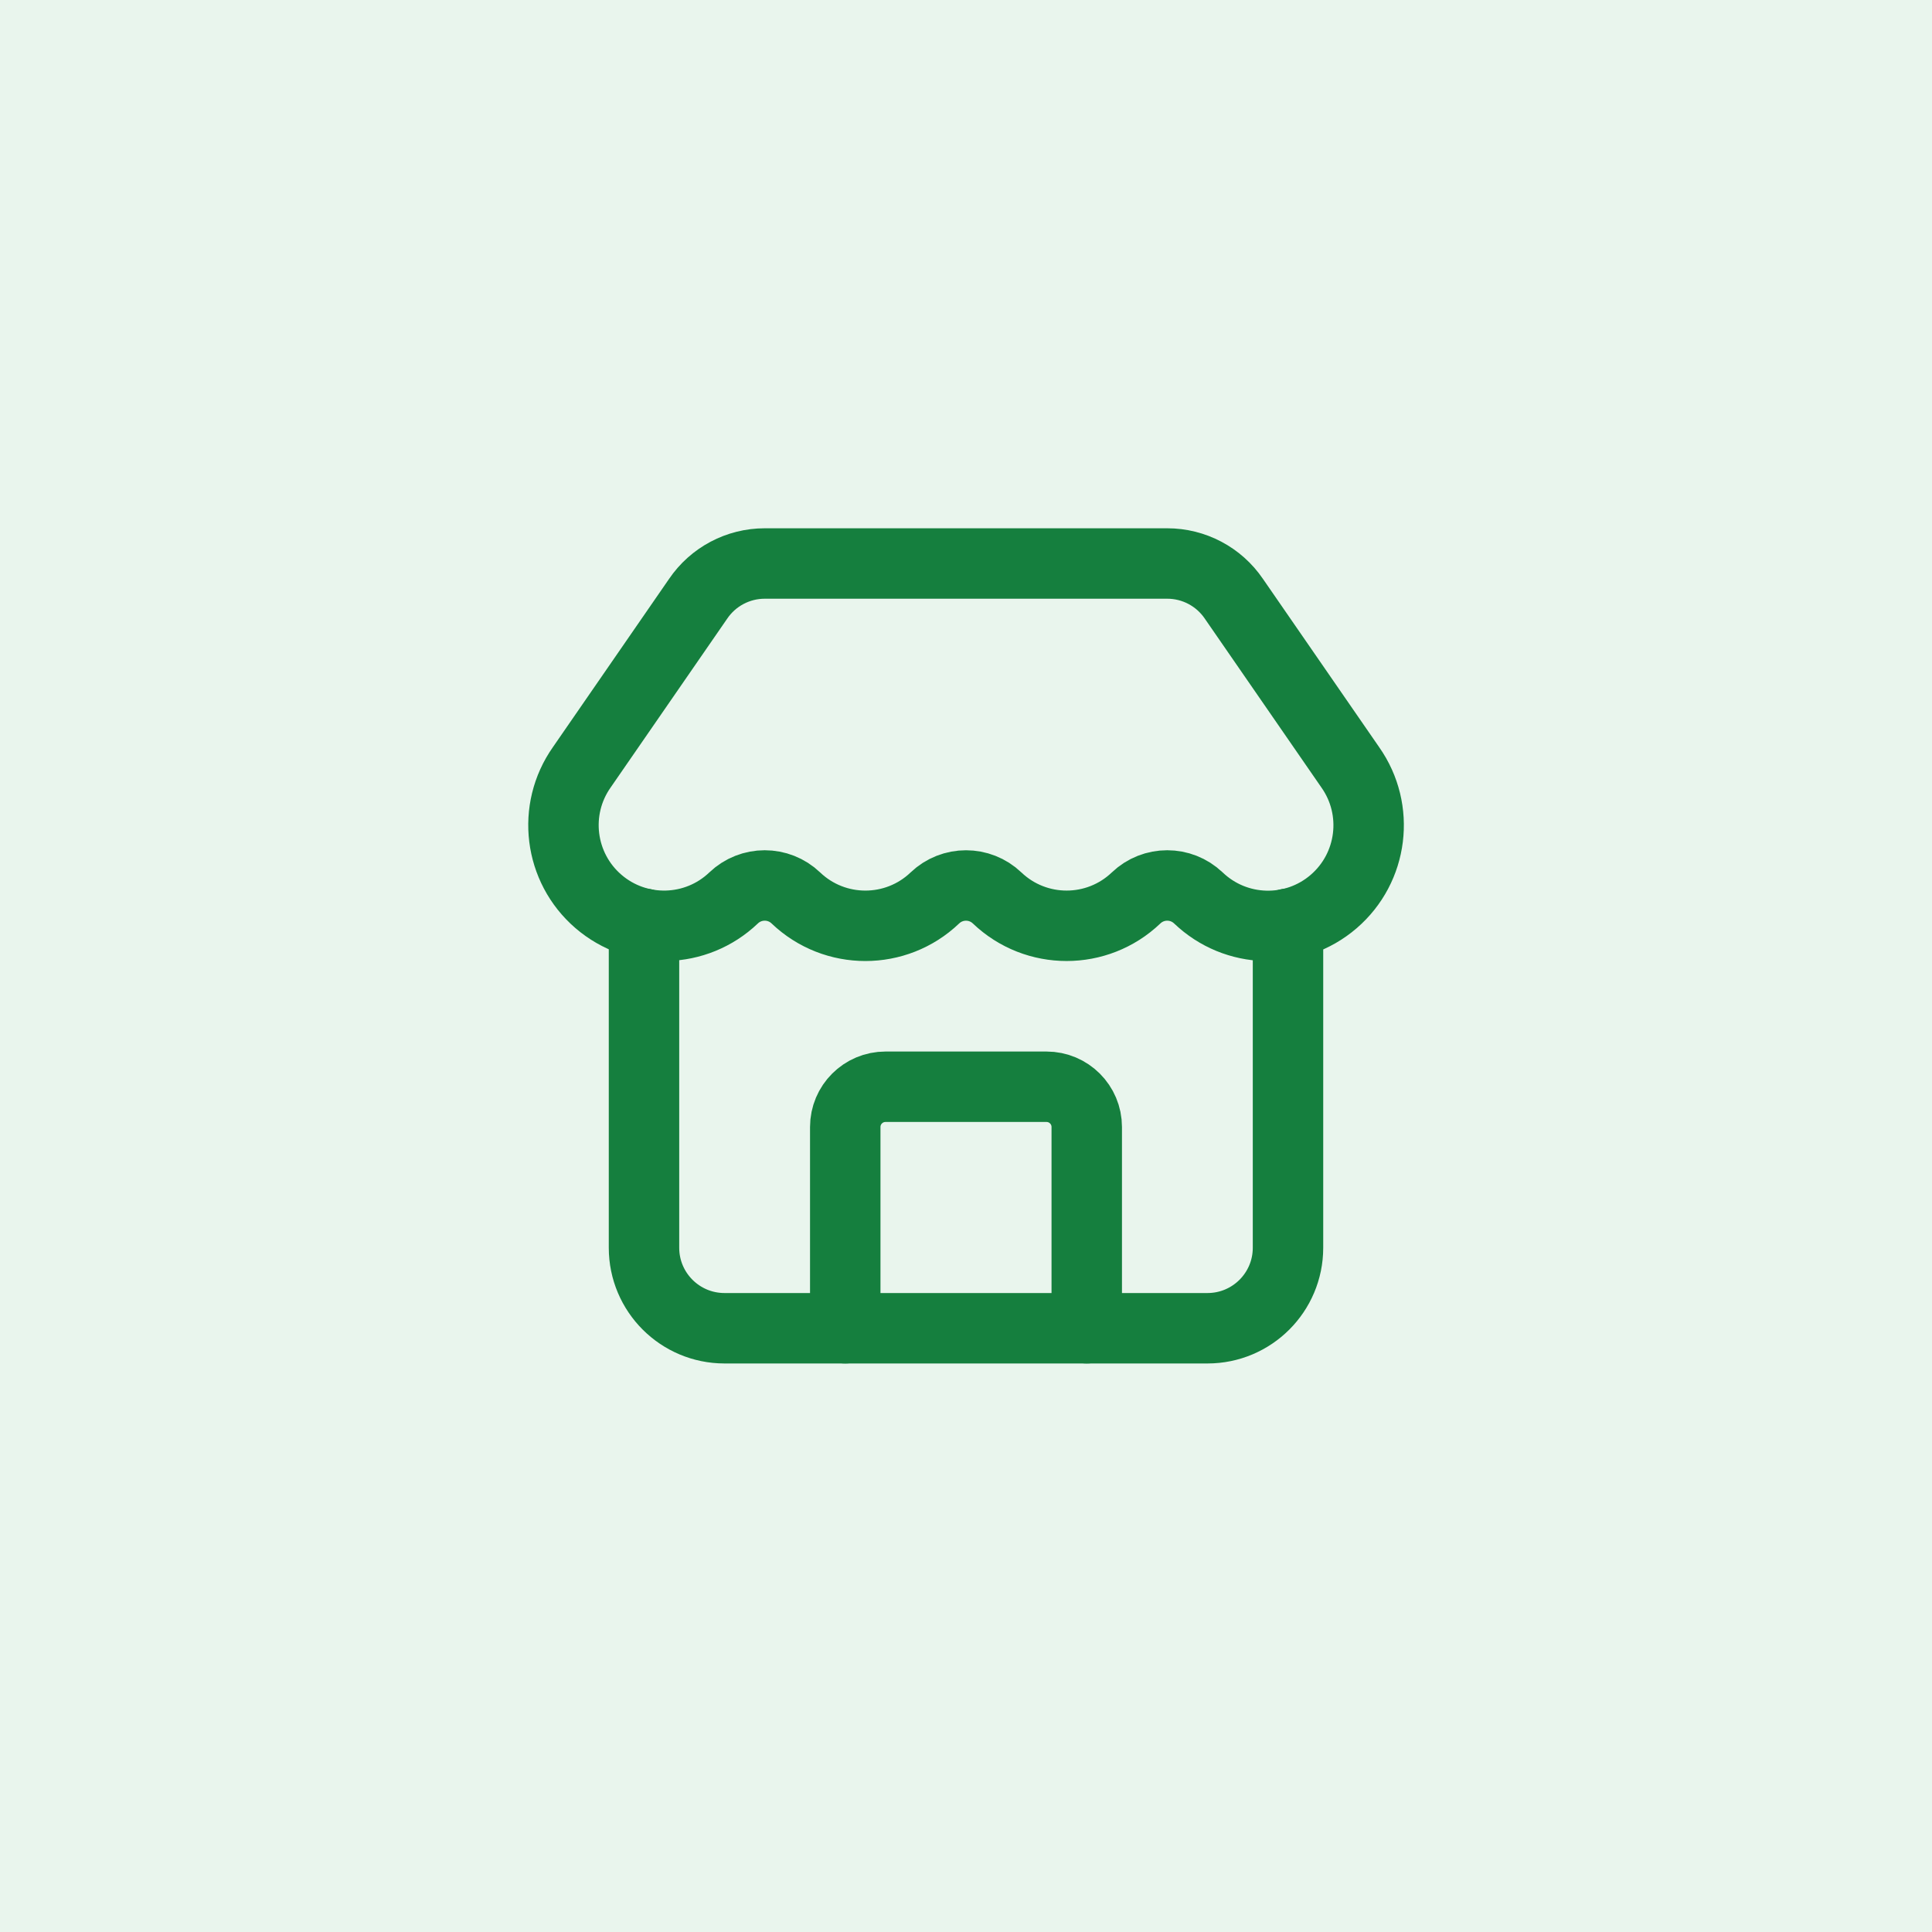
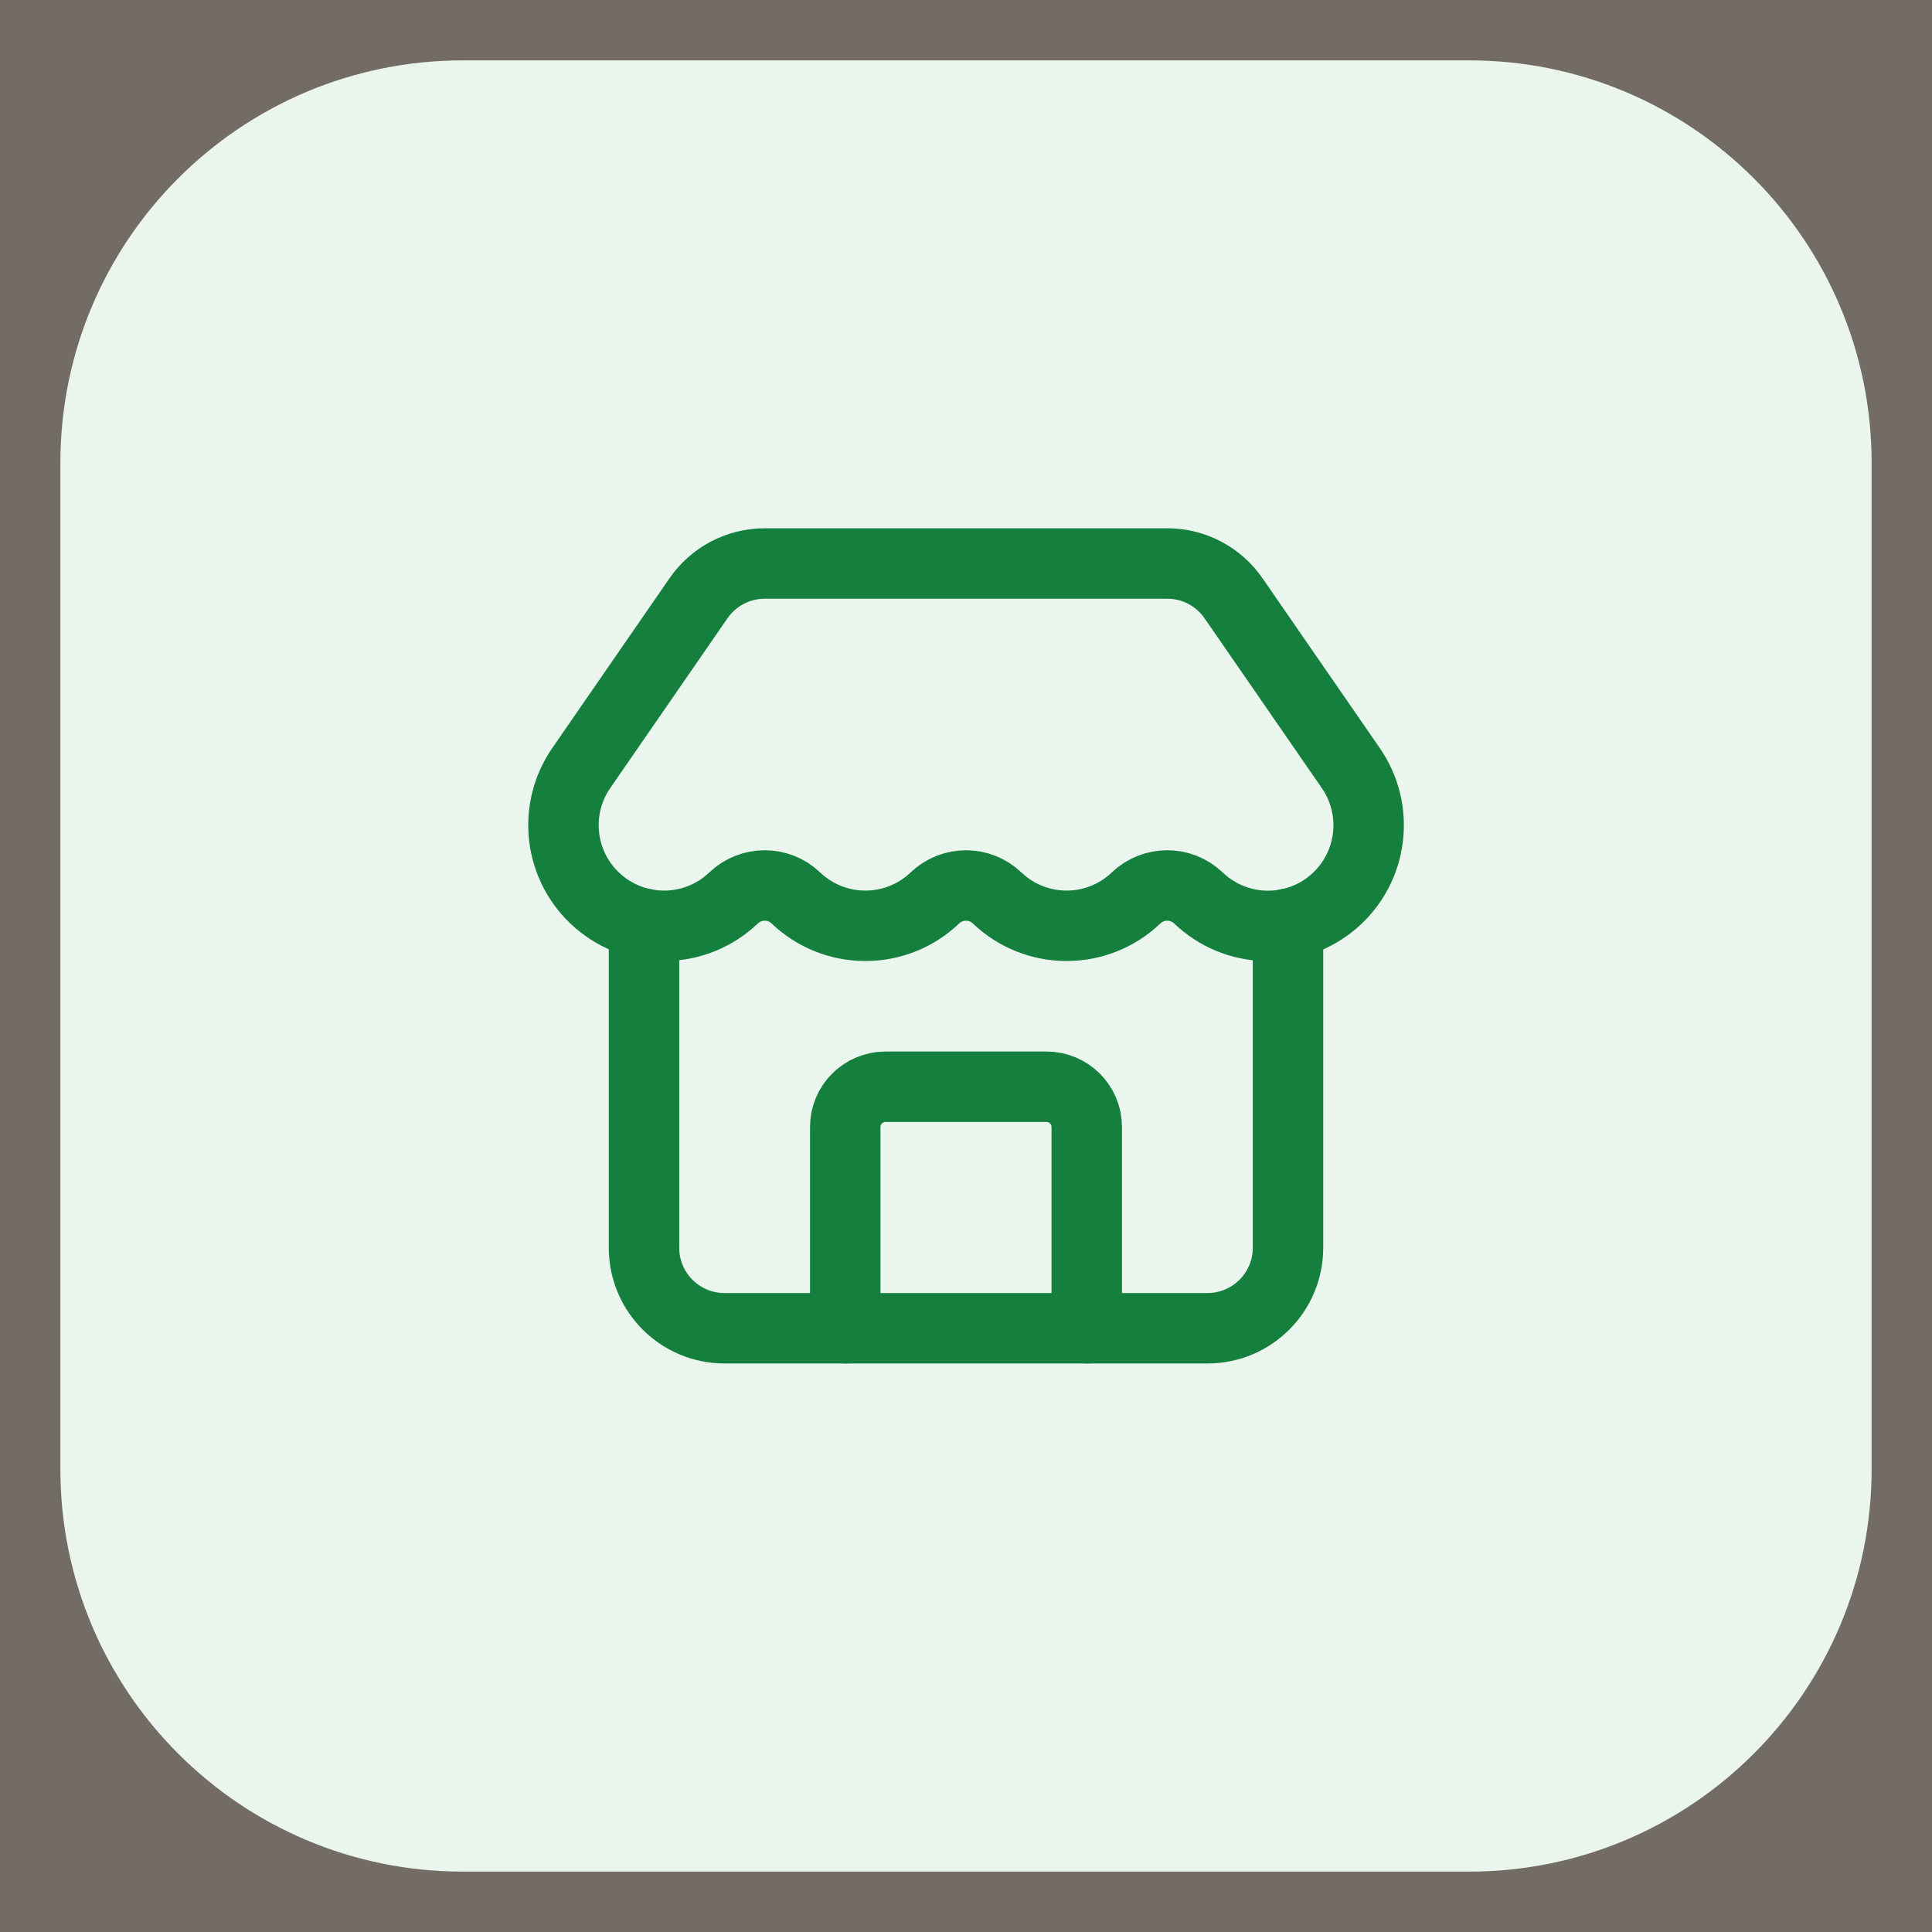
<svg xmlns="http://www.w3.org/2000/svg" width="192" height="192" viewBox="0 0 192 192">
-   <rect width="192" height="192" fill="#e9f5ed" />
+   <rect width="192" height="192" fill="#726c64" />
+   <path d="M46 6H146A40 40 0 0 1 186 46V146A40 40 0 0 1 146 186H46A40 40 0 0 1 6 146V46A40 40 0 0 1 46 6Z" fill="#e9f5ed" />
  <g transform="translate(48 48) scale(4)" fill="none" stroke="#157f3e" stroke-width="1.75" stroke-linecap="round" stroke-linejoin="round">
    <path d="M15 21v-5a1 1 0 0 0-1-1h-4a1 1 0 0 0-1 1v5" />
    <path d="M17.774 10.31a1.12 1.12 0 0 0-1.549 0 2.5 2.5 0 0 1-3.451 0 1.12 1.12 0 0 0-1.548 0 2.5 2.5 0 0 1-3.452 0 1.12 1.12 0 0 0-1.549 0 2.5 2.5 0 0 1-3.77-3.248l2.889-4.184A2 2 0 0 1 7 2h10a2 2 0 0 1 1.653.873l2.895 4.192a2.5 2.5 0 0 1-3.774 3.244" />
    <path d="M4 10.95V19a2 2 0 0 0 2 2h12a2 2 0 0 0 2-2v-8.05" />
  </g>
</svg>
